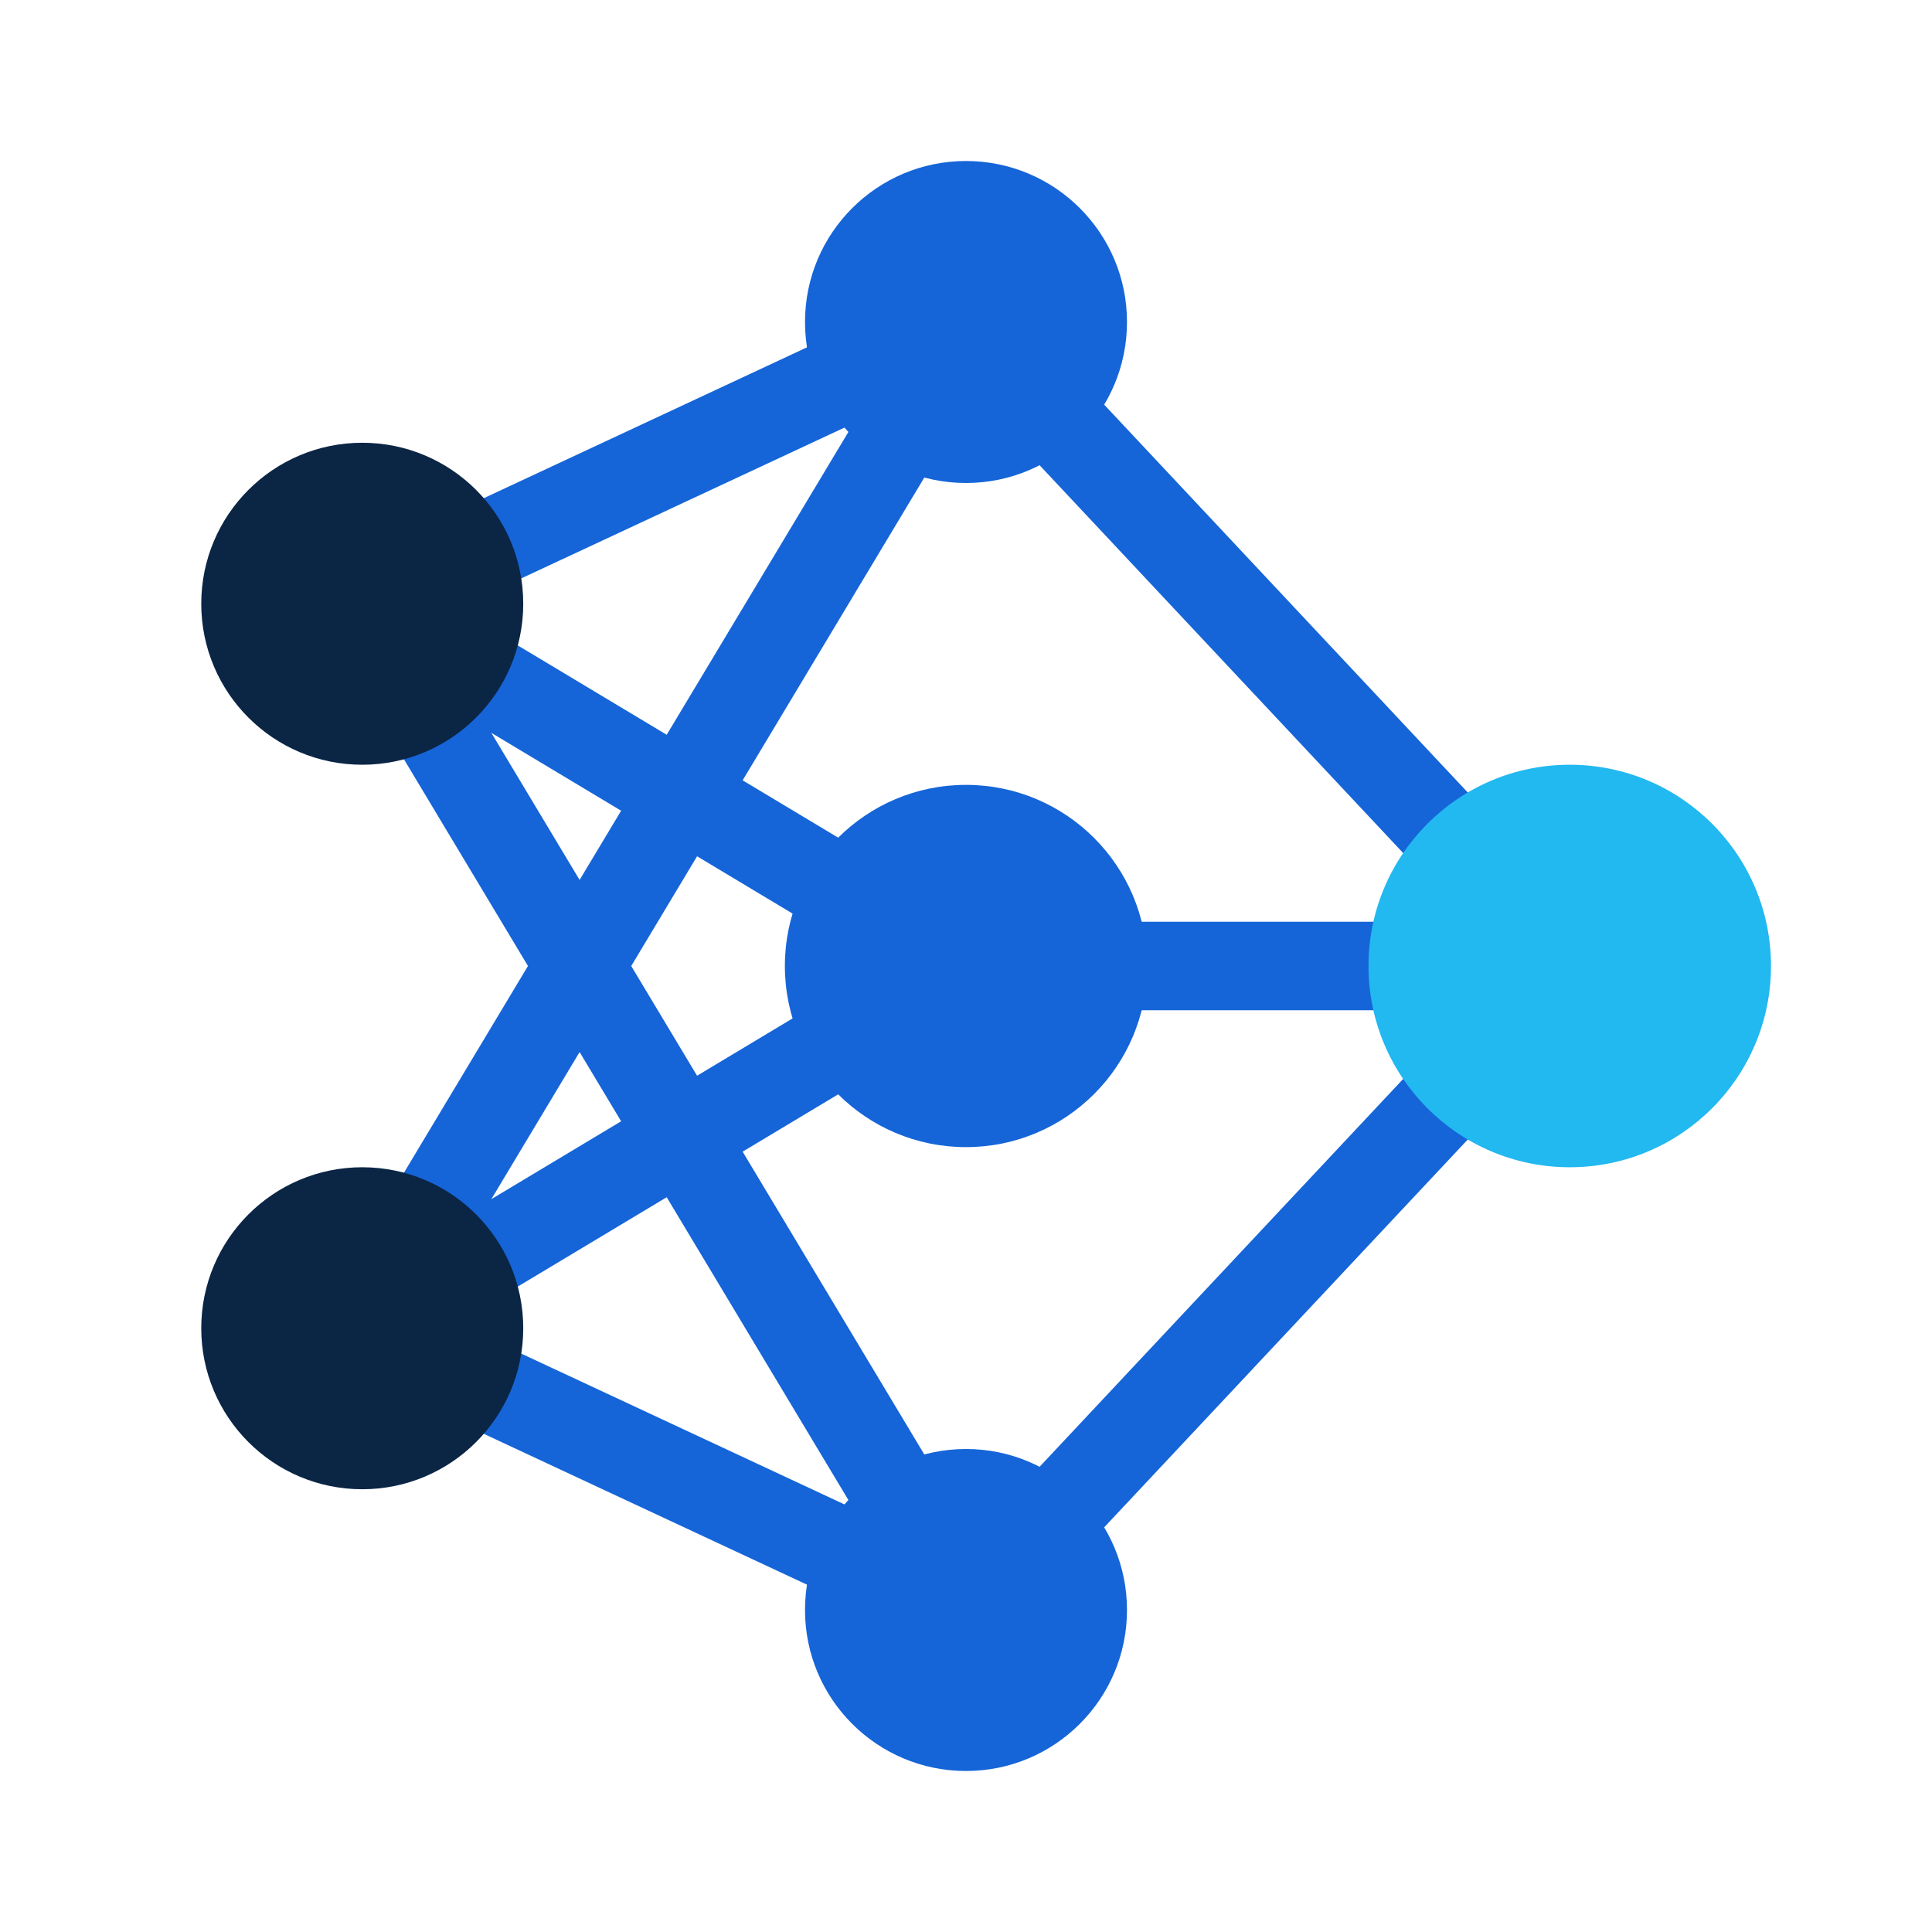
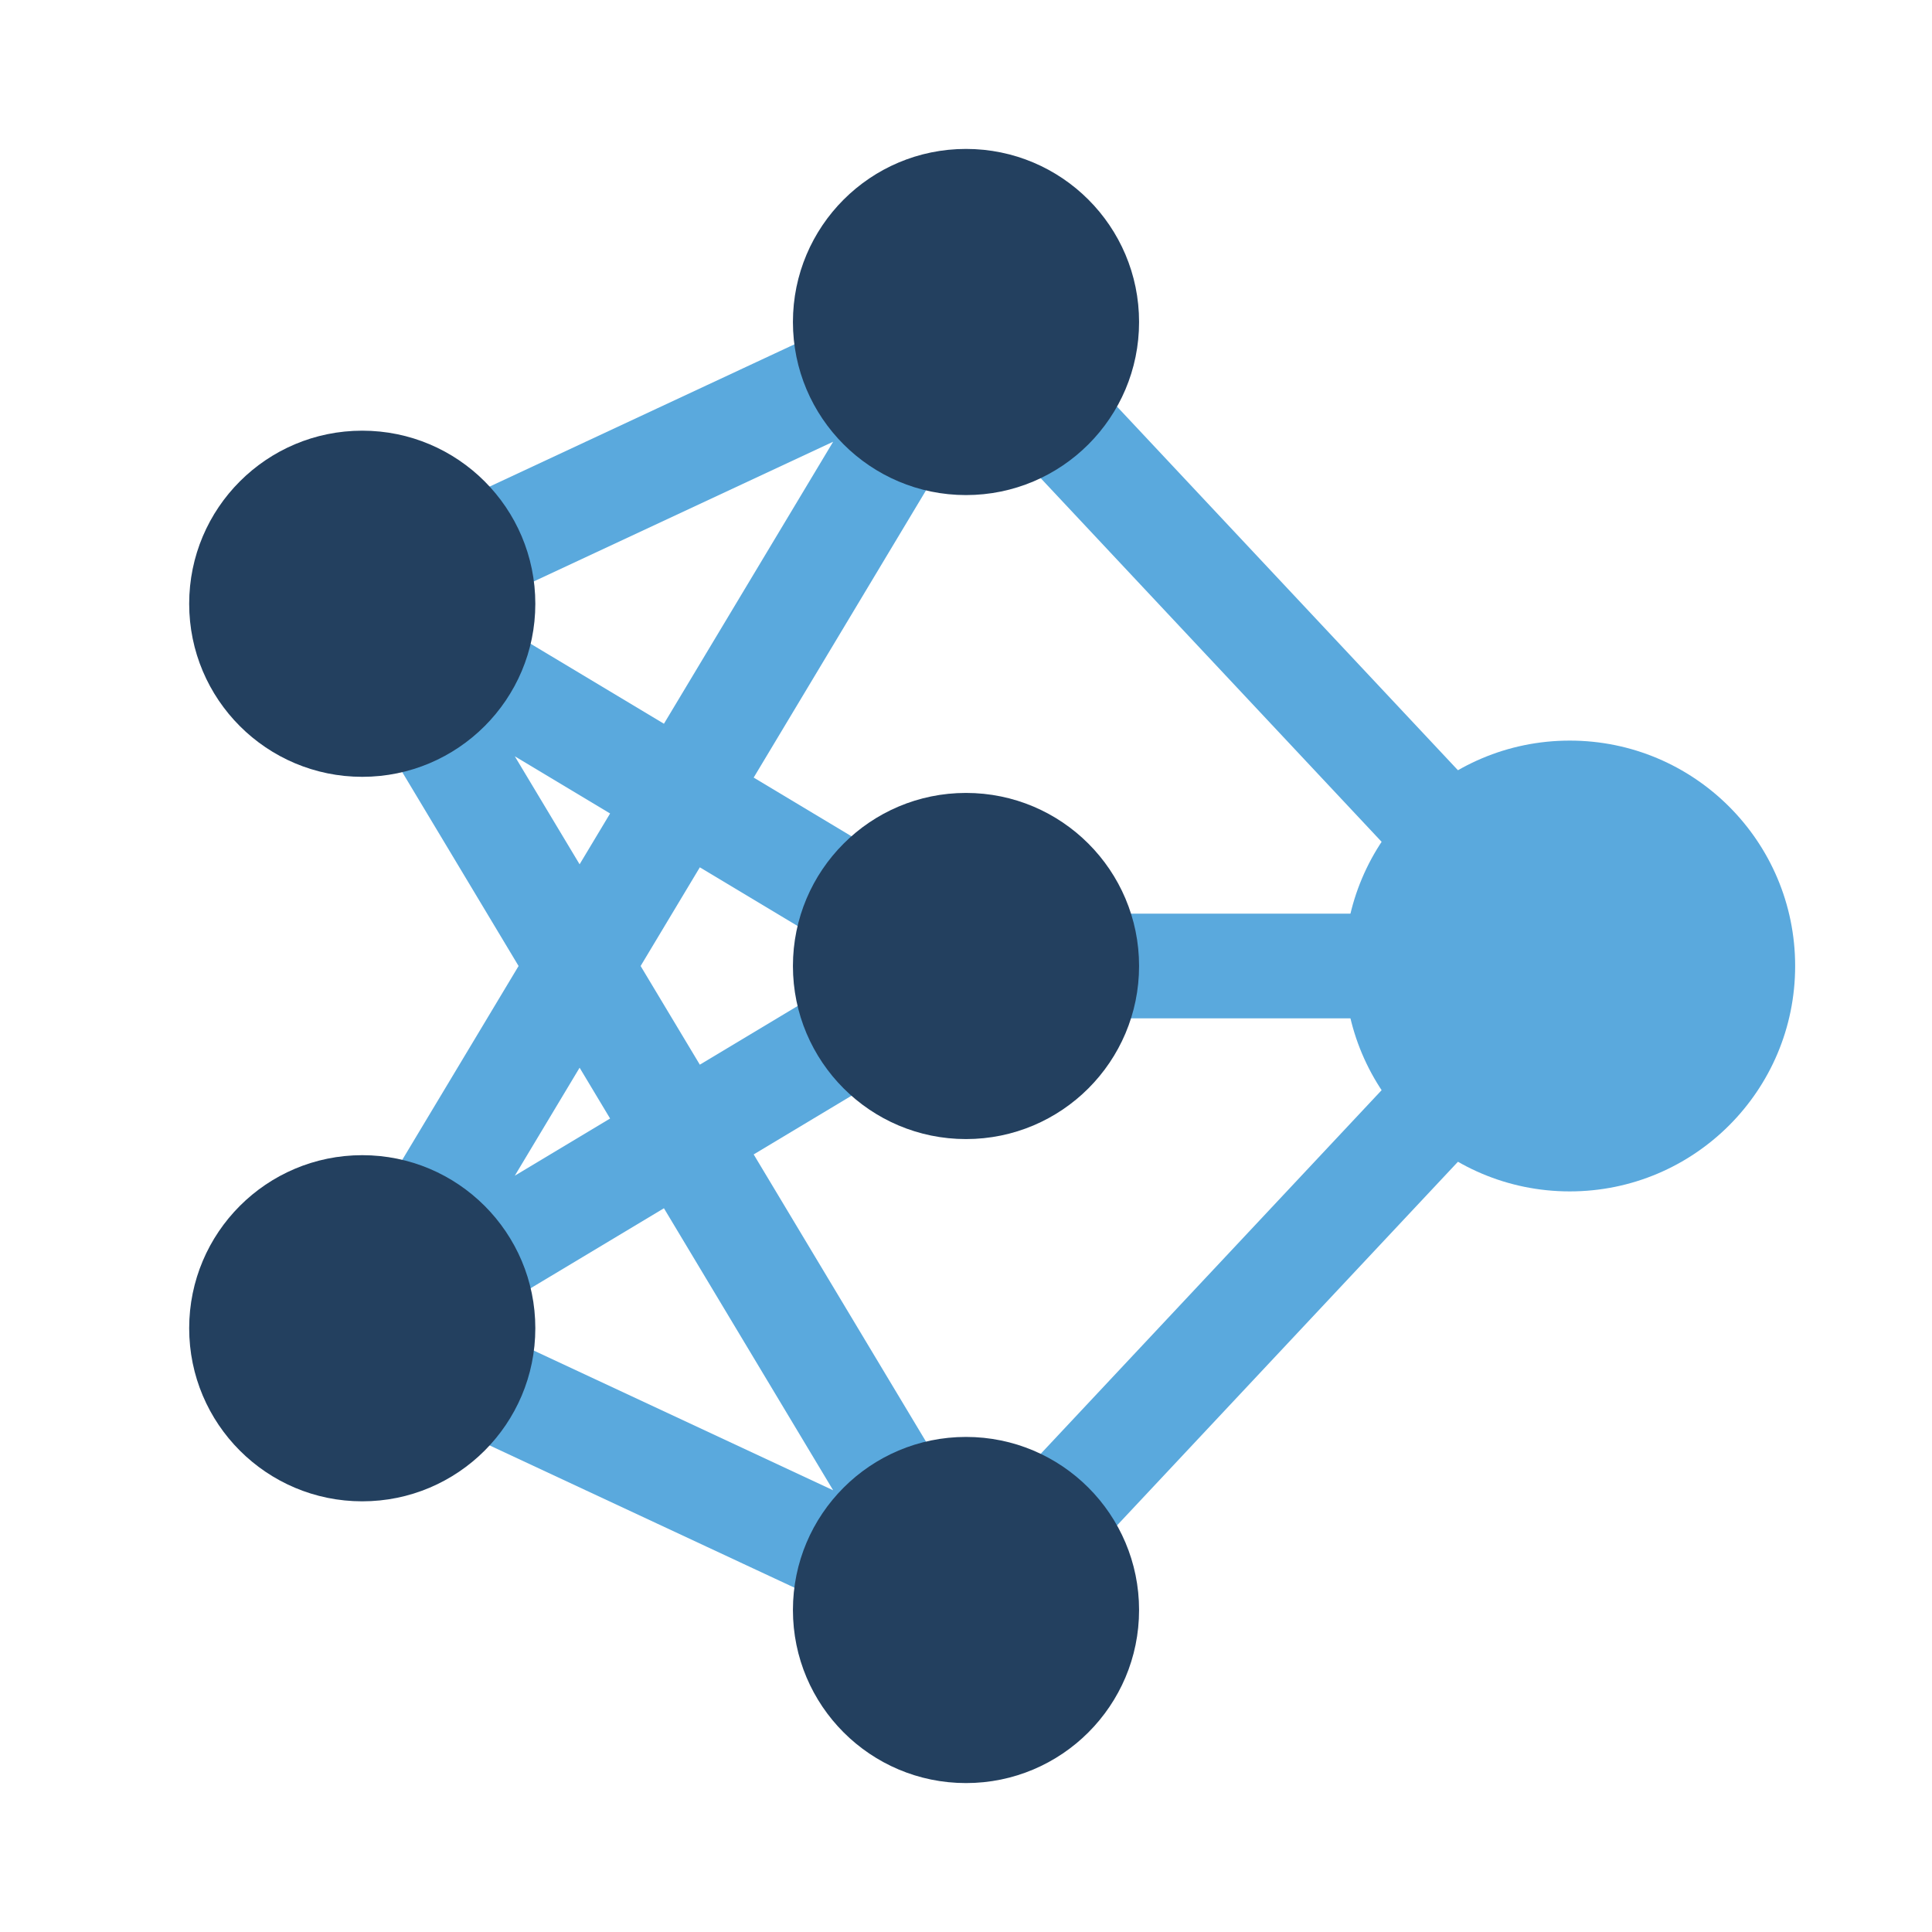
<svg xmlns="http://www.w3.org/2000/svg" viewBox="0 0 48 48" role="img" aria-label="IVOLDATA">
-   <g stroke="#1565D8" stroke-width="2.2" stroke-linecap="round">
+   <g stroke="#5AA9DD" stroke-width="2.6" stroke-linecap="round">
    <path d="M9 15 24 8M9 15 24 24M9 15 24 40M9 33 24 8M9 33 24 24M9 33 24 40M24 8 39 24M24 24 39 24M24 40 39 24" />
  </g>
-   <circle cx="9" cy="15" r="4" fill="#0B2545" />
-   <circle cx="9" cy="33" r="4" fill="#0B2545" />
-   <circle cx="24" cy="8" r="4" fill="#1565D8" />
-   <circle cx="24" cy="24" r="4.5" fill="#1565D8" />
-   <circle cx="24" cy="40" r="4" fill="#1565D8" />
-   <circle cx="39" cy="24" r="5" fill="#22B8F0" />
+   <circle cx="9" cy="15" r="4.3" fill="#23405F" />
+   <circle cx="9" cy="33" r="4.3" fill="#23405F" />
+   <circle cx="24" cy="8" r="4.3" fill="#23405F" />
+   <circle cx="24" cy="24" r="4.3" fill="#23405F" />
+   <circle cx="24" cy="40" r="4.3" fill="#23405F" />
+   <circle cx="39" cy="24" r="5.6" fill="#5AA9DD" />
</svg>
